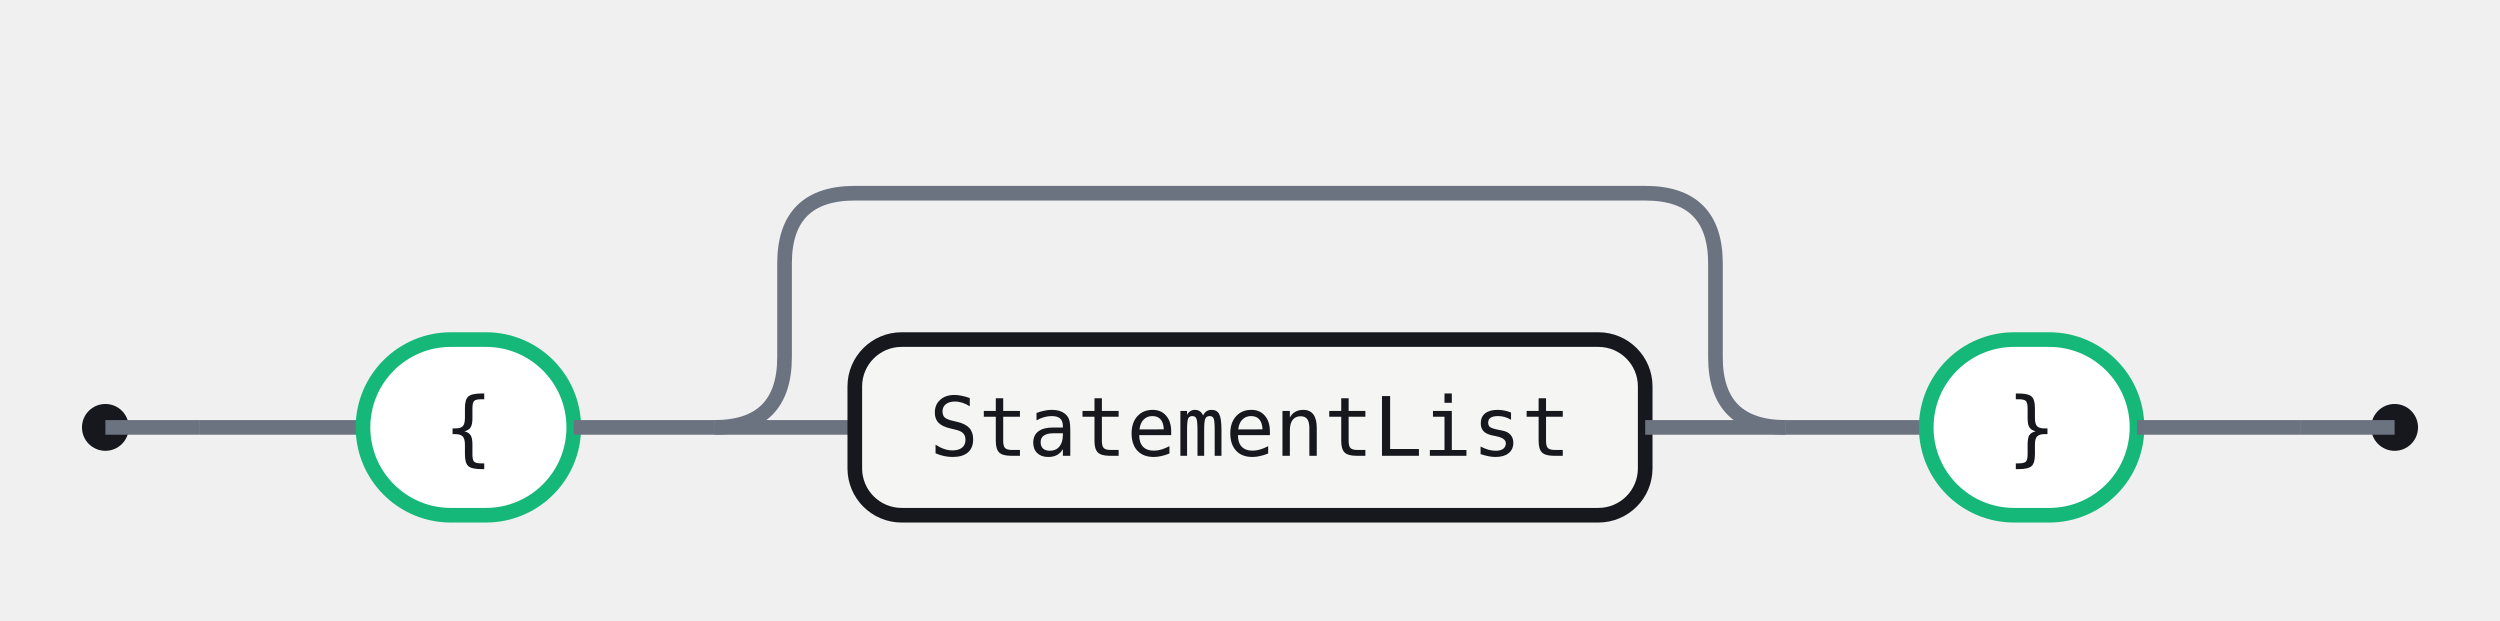
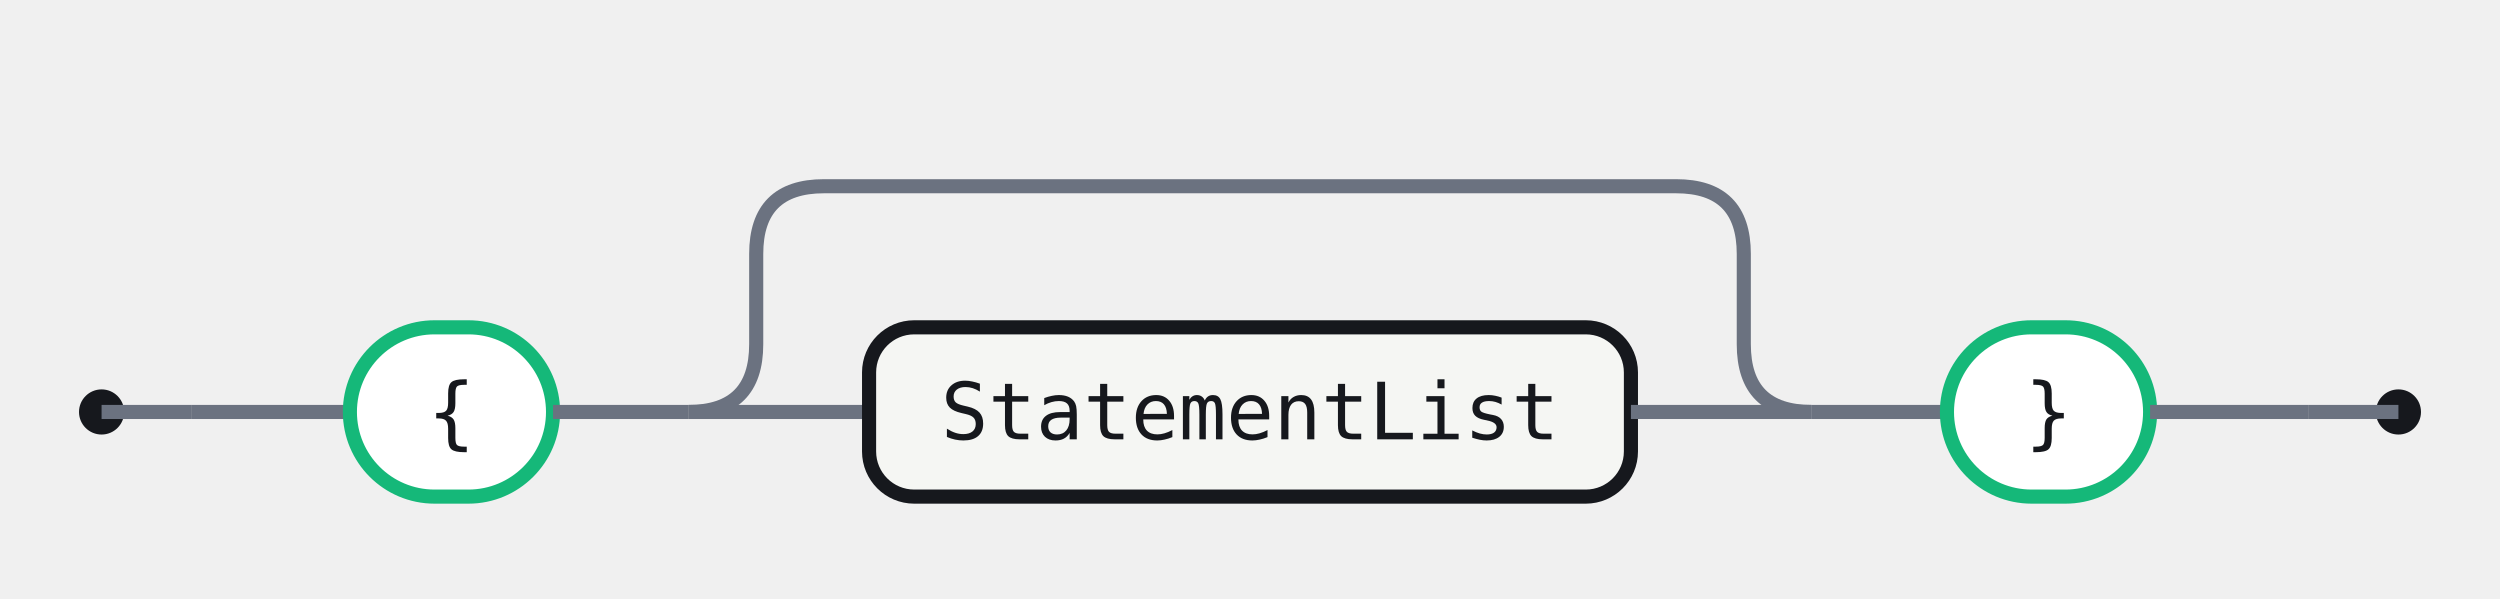
- <svg xmlns="http://www.w3.org/2000/svg" width="427" height="106" viewBox="0 0 427 106" role="img" aria-label="Railroad diagram for the Block rule">
+ <svg xmlns="http://www.w3.org/2000/svg" width="443" height="106" viewBox="0 0 443 106" role="img" aria-label="Railroad diagram for the Block rule">
  <style>.rr-track{fill:none;stroke:#6B7280;stroke-width:2.5}.rr-term{fill:#fff;stroke:#15B879;stroke-width:2.5}.rr-nonterm{fill:#F5F6F3;stroke:#16181D;stroke-width:2.5}.rr-text{fill:#16181D;font:14px 'Fira Code',ui-monospace,SFMono-Regular,Menlo,Consolas,monospace;font-feature-settings:"liga" 1,"calt" 1;}.rr-action-text{fill:#6B7280;font:14px 'Fira Code',ui-monospace,SFMono-Regular,Menlo,Consolas,monospace;font-style:italic;font-feature-settings:"liga" 1,"calt" 1;}.rr-cap{fill:#16181D}.rr-arrow{fill:#6B7280}</style>
  <circle class="rr-cap" cx="18" cy="73" r="4" />
-   <circle class="rr-cap" cx="409" cy="73" r="4" />
+   <circle class="rr-cap" cx="425" cy="73" r="4" />
  <path class="rr-track" d="M18 73 H34" />
-   <path class="rr-track" d="M393 73 H409" />
+   <path class="rr-track" d="M409 73 H425" />
  <path class="rr-track" d="M34 73 H62" />
  <g class="rr-node rr-node-term" data-rr-kind="terminal" data-rr-label="{">
    <rect class="rr-term" x="62" y="58" width="36" height="30" rx="15" />
    <text class="rr-text" x="80" y="73" text-anchor="middle" dominant-baseline="central">{</text>
  </g>
  <path class="rr-track" d="M98 73 H122" />
-   <path class="rr-track" d="M122 73 H146" />
+   <path class="rr-track" d="M122 73 H154" />
  <g class="rr-node rr-node-nonterm" data-rr-kind="nonterminal" data-rr-label="StatementList">
-     <rect class="rr-nonterm" x="146" y="58" width="135" height="30" rx="8" />
-     <text class="rr-text" x="213.5" y="73" text-anchor="middle" dominant-baseline="central">StatementList</text>
+     <rect class="rr-nonterm" x="154" y="58" width="135" height="30" rx="8" />
+     <text class="rr-text" x="221.5" y="73" text-anchor="middle" dominant-baseline="central">StatementList</text>
  </g>
-   <path class="rr-track" d="M281 73 H305" />
-   <path class="rr-track" d="M122 73 Q134 73 134 61 V45 Q134 33 146 33 H281 Q293 33 293 45 V61 Q293 73 305 73" />
-   <path class="rr-track" d="M305 73 H329" />
+   <path class="rr-track" d="M289 73 H321" />
+   <path class="rr-track" d="M122 73 Q134 73 134 61 V45 Q134 33 146 33 H297 Q309 33 309 45 V61 Q309 73 321 73" />
+   <path class="rr-track" d="M321 73 H345" />
  <g class="rr-node rr-node-term" data-rr-kind="terminal" data-rr-label="}">
-     <rect class="rr-term" x="329" y="58" width="36" height="30" rx="15" />
-     <text class="rr-text" x="347" y="73" text-anchor="middle" dominant-baseline="central">}</text>
+     <rect class="rr-term" x="345" y="58" width="36" height="30" rx="15" />
+     <text class="rr-text" x="363" y="73" text-anchor="middle" dominant-baseline="central">}</text>
  </g>
-   <path class="rr-track" d="M365 73 H393" />
+   <path class="rr-track" d="M381 73 H409" />
</svg>
